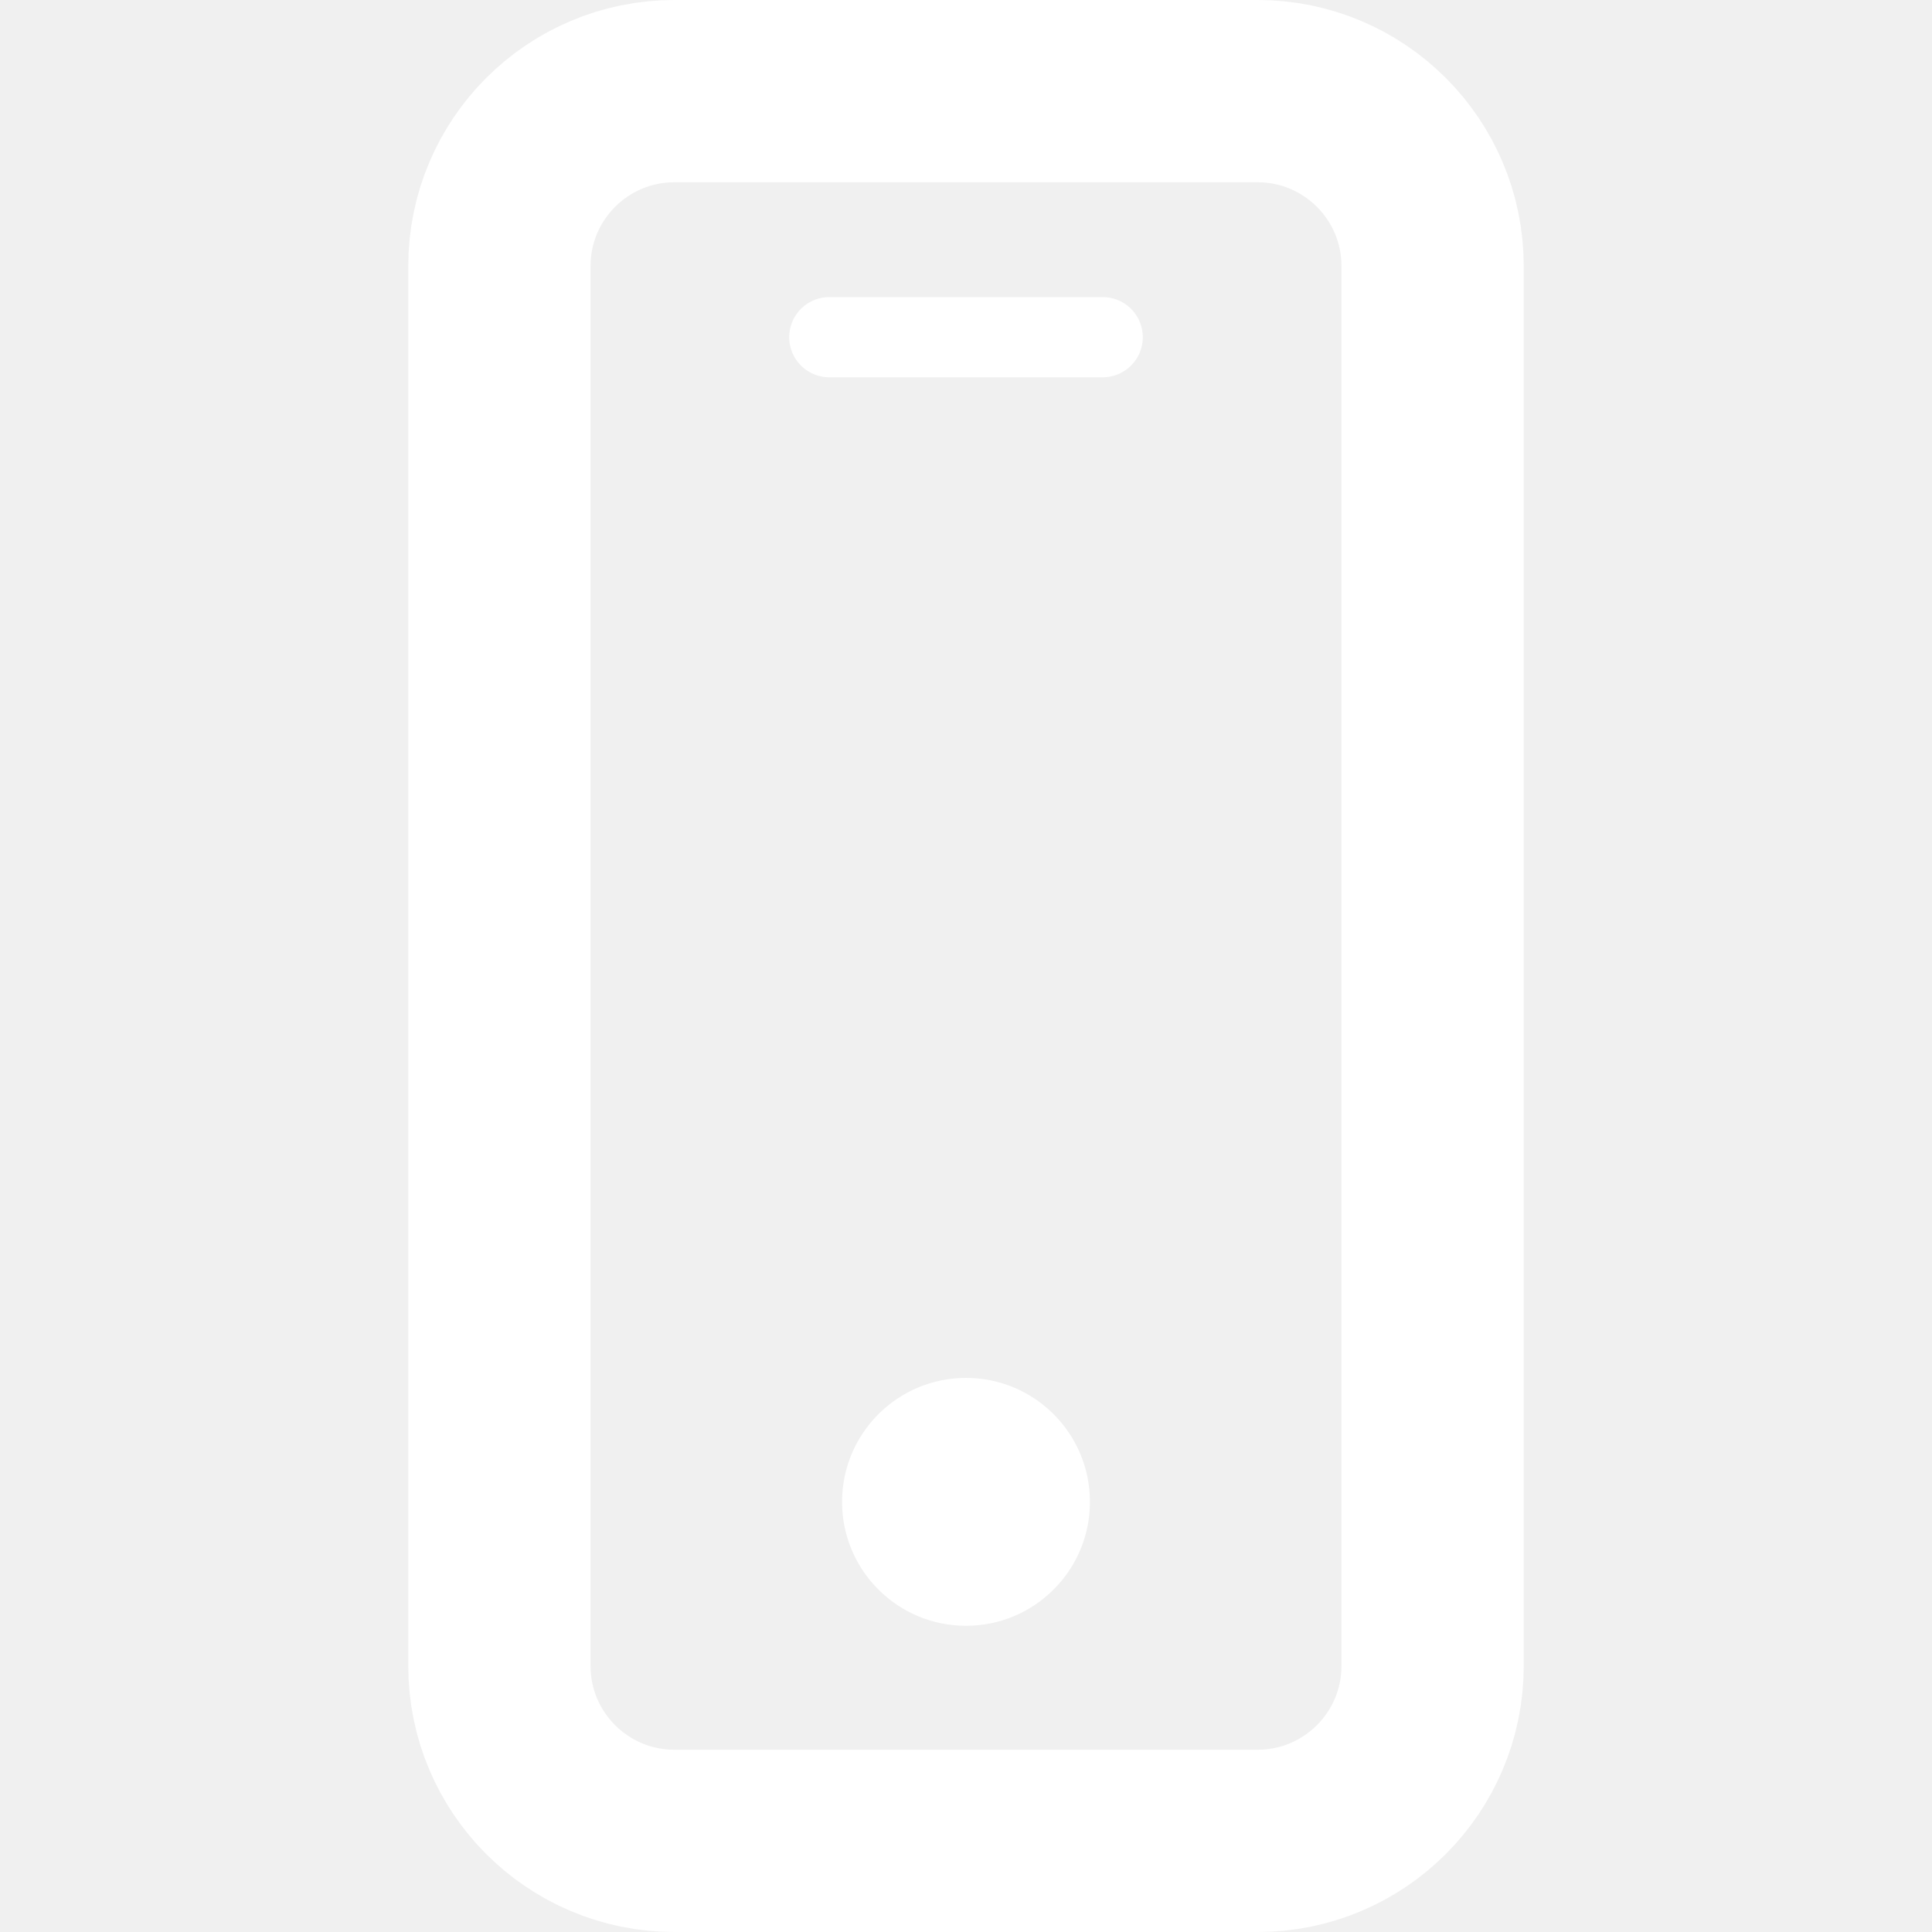
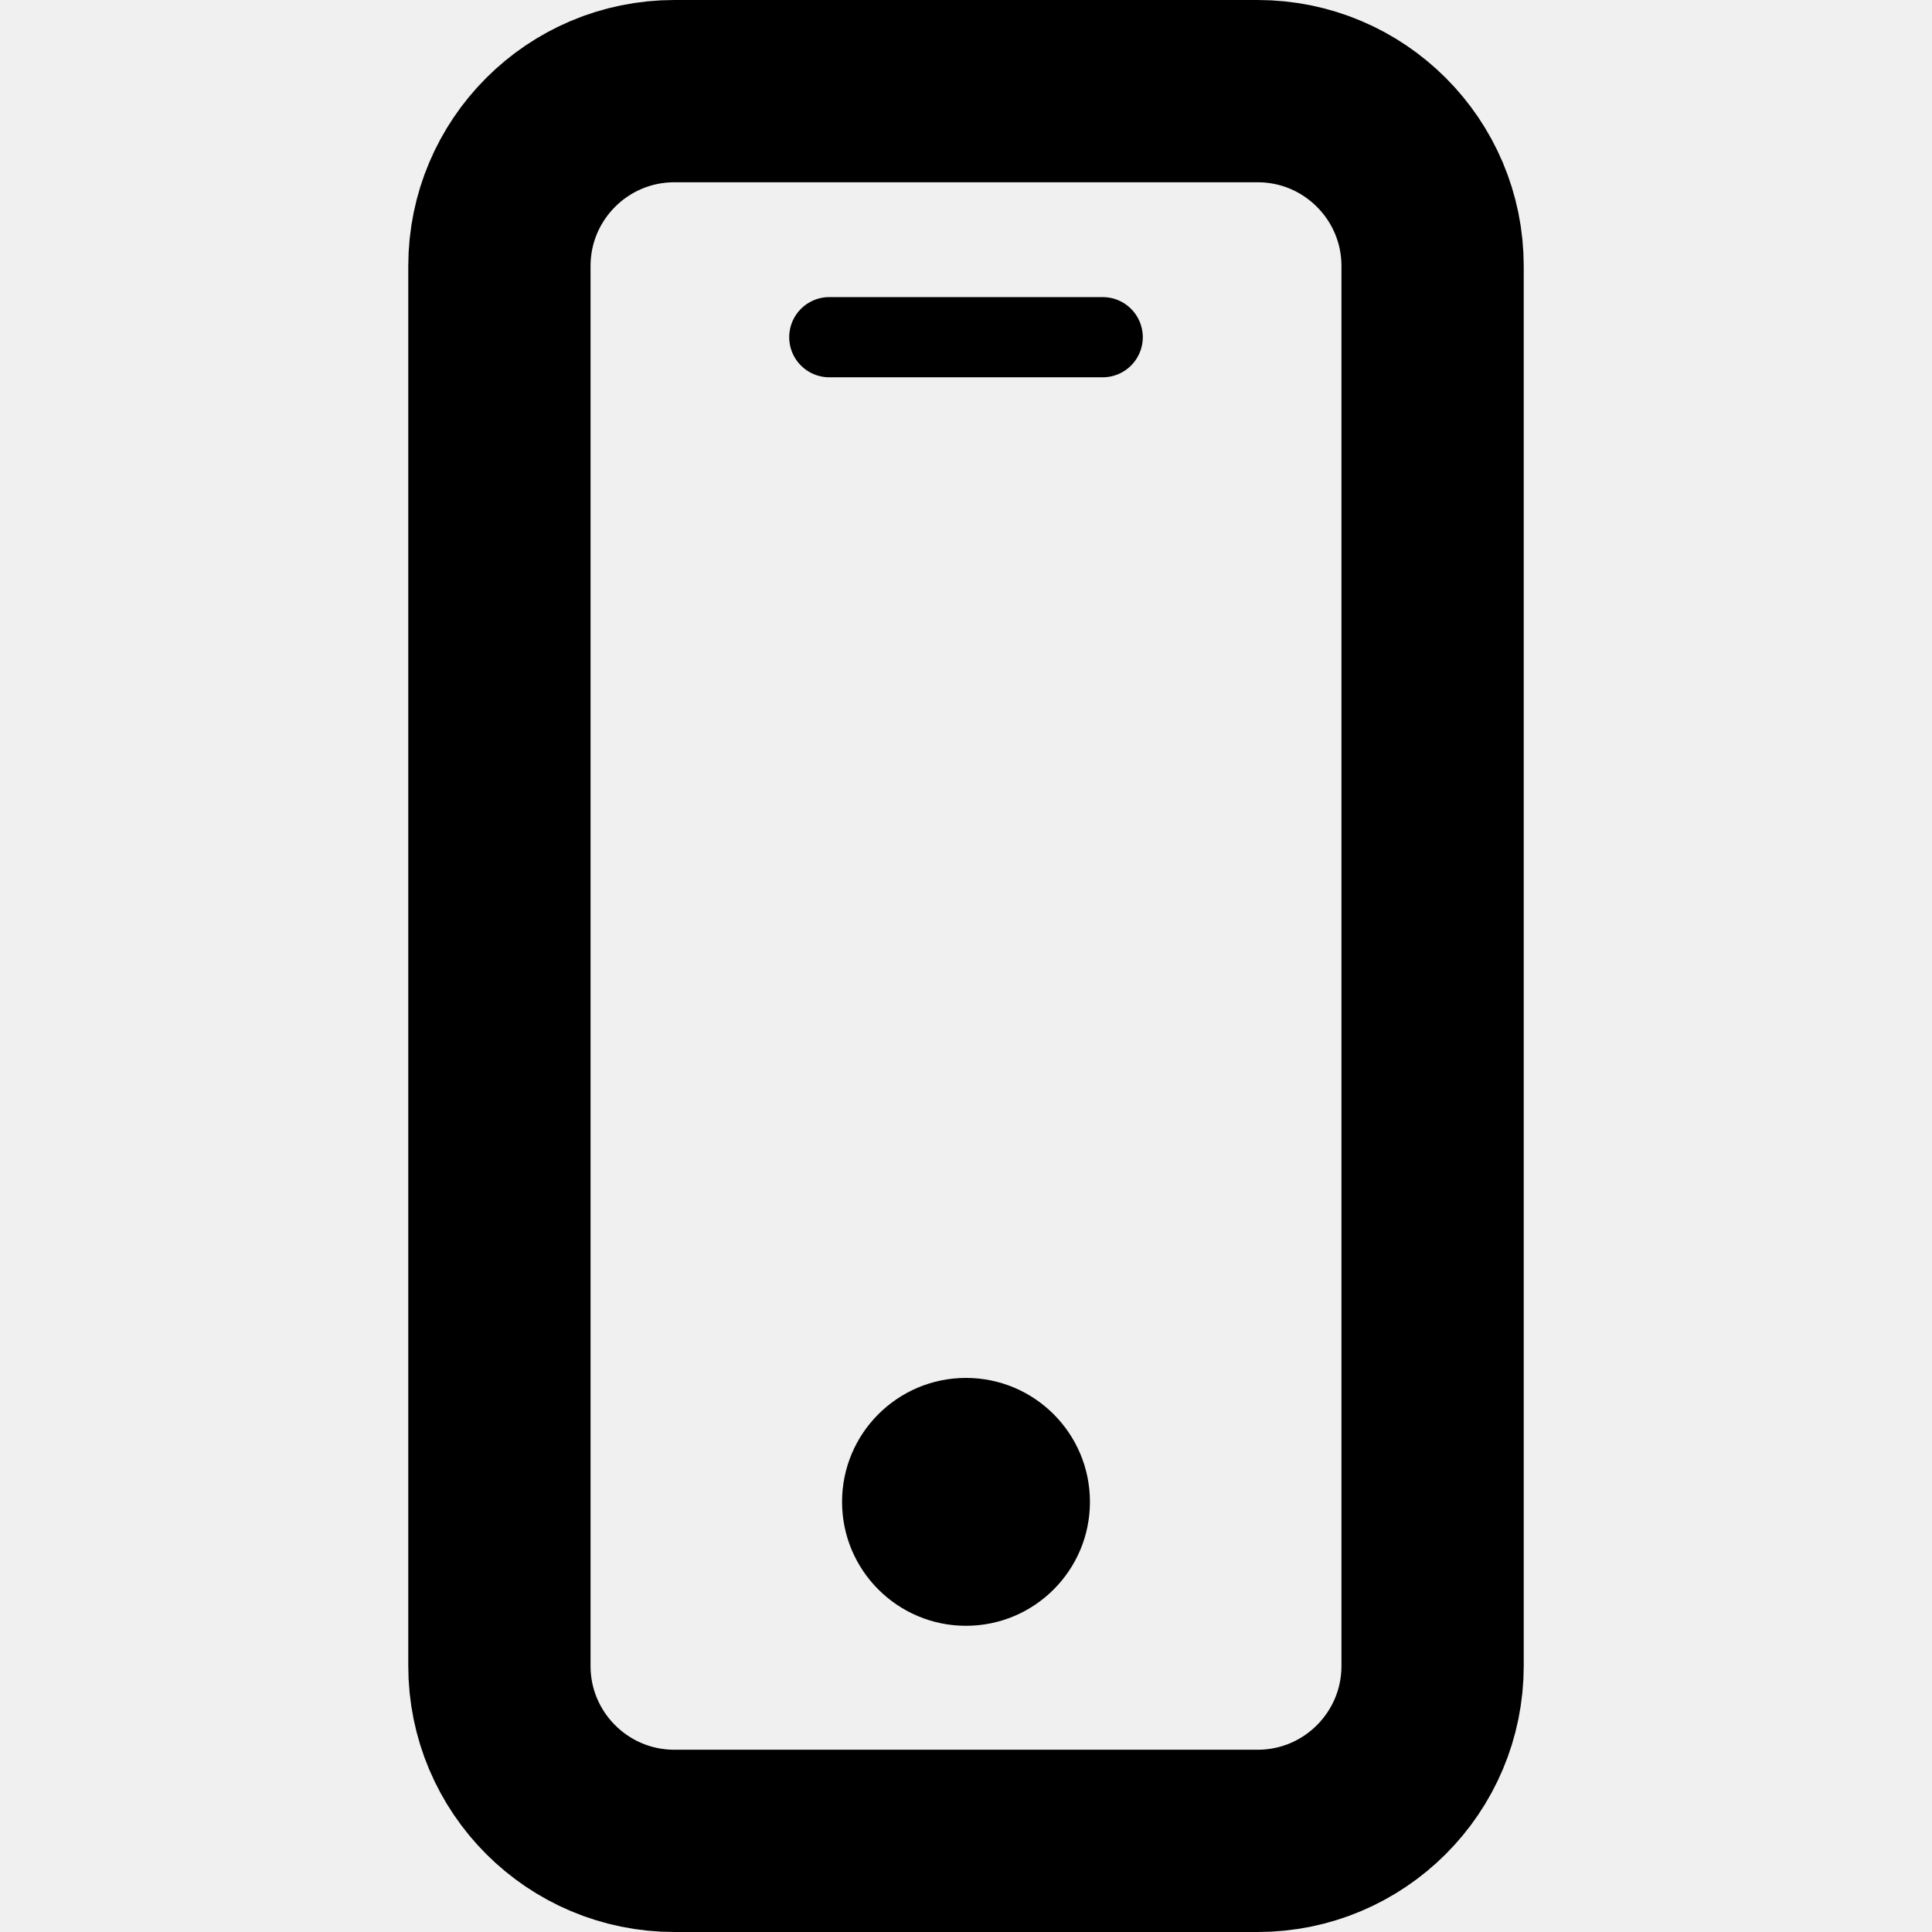
<svg xmlns="http://www.w3.org/2000/svg" width="24" height="24" viewBox="0 0 306 530">
  <g transform="translate(-3037 1501)">
-     <rect width="256" height="480" rx="48" transform="translate(3062 -1476)" stroke-width="50" stroke="#fff" stroke-linecap="round" stroke-linejoin="round" fill="none" />
-     <circle cx="34" cy="34" r="34" transform="translate(3156 -1123)" fill="#fff" />
-     <path fill="none" stroke="#fff" stroke-linecap="round" stroke-width="22" d="M3152.5-1408.5h75" />
+     <rect width="256" height="480" rx="48" transform="translate(3062 -1476)" stroke-width="50" stroke="currentColor" stroke-linecap="round" stroke-linejoin="round" fill="none" />
+     <circle cx="34" cy="34" r="34" transform="translate(3156 -1123)" fill="currentColor" />
+     <path fill="none" stroke="currentColor" stroke-linecap="round" stroke-width="22" d="M3152.5-1408.5h75" />
  </g>
</svg>
